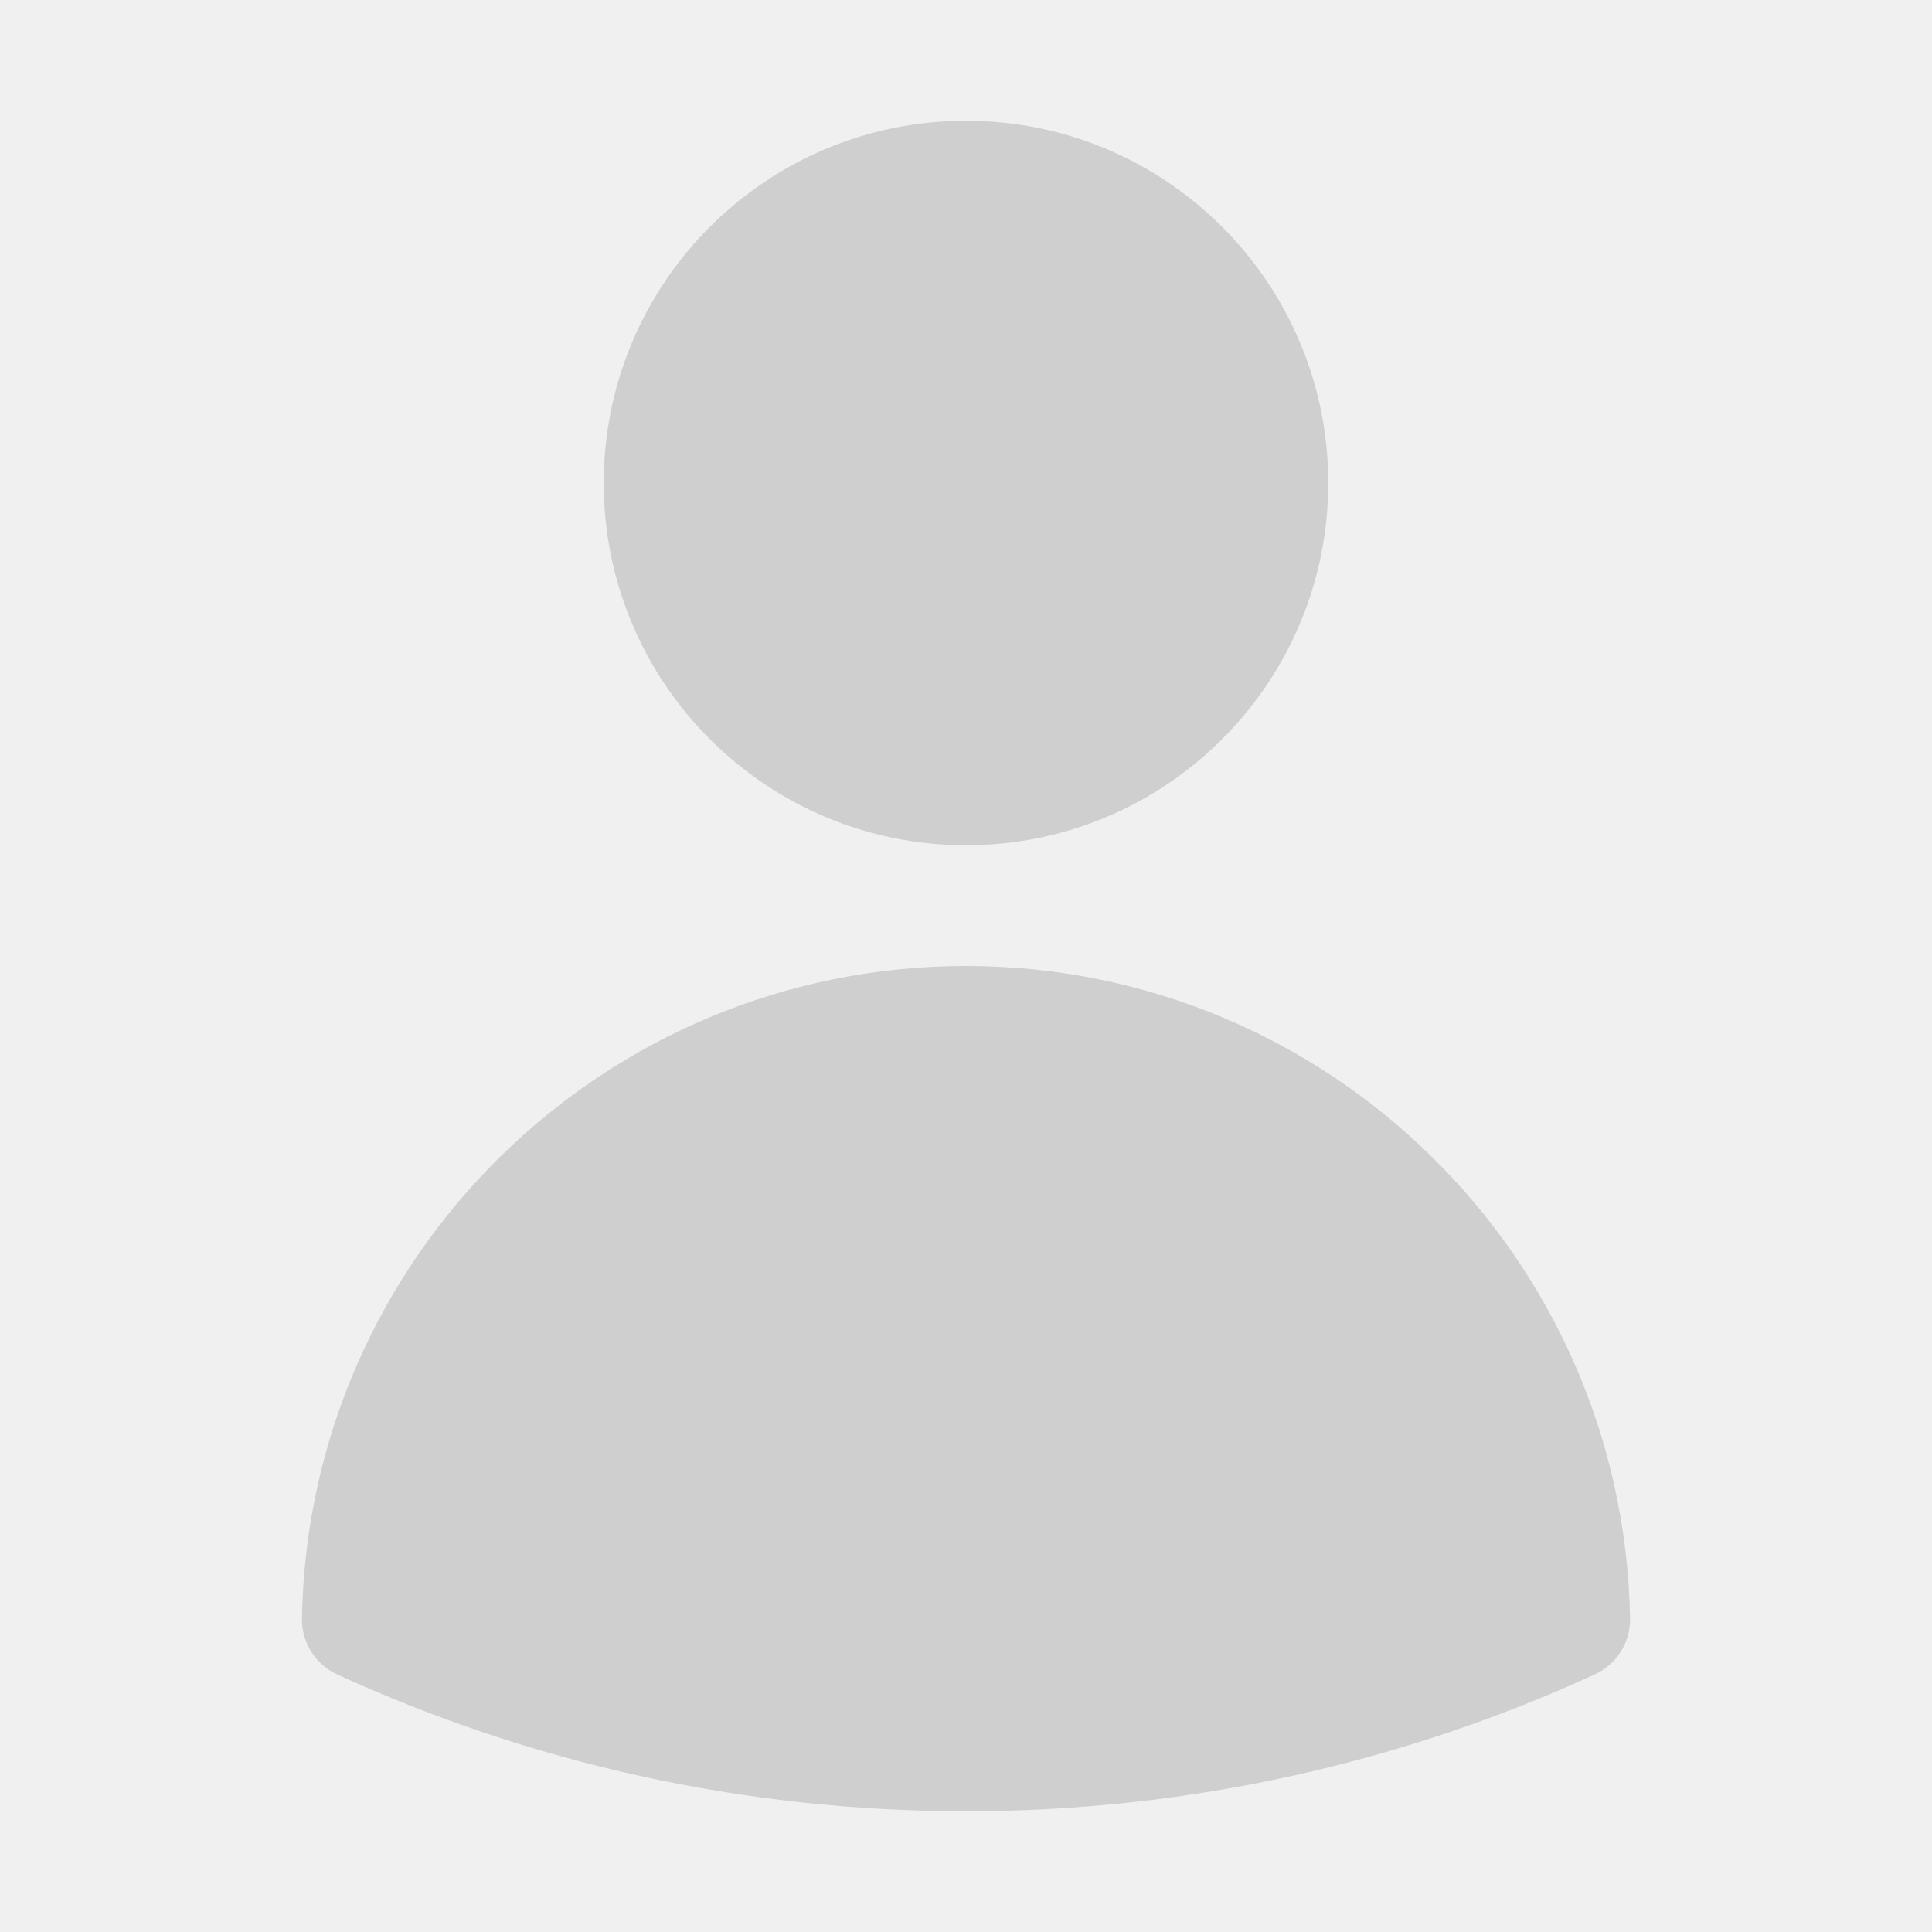
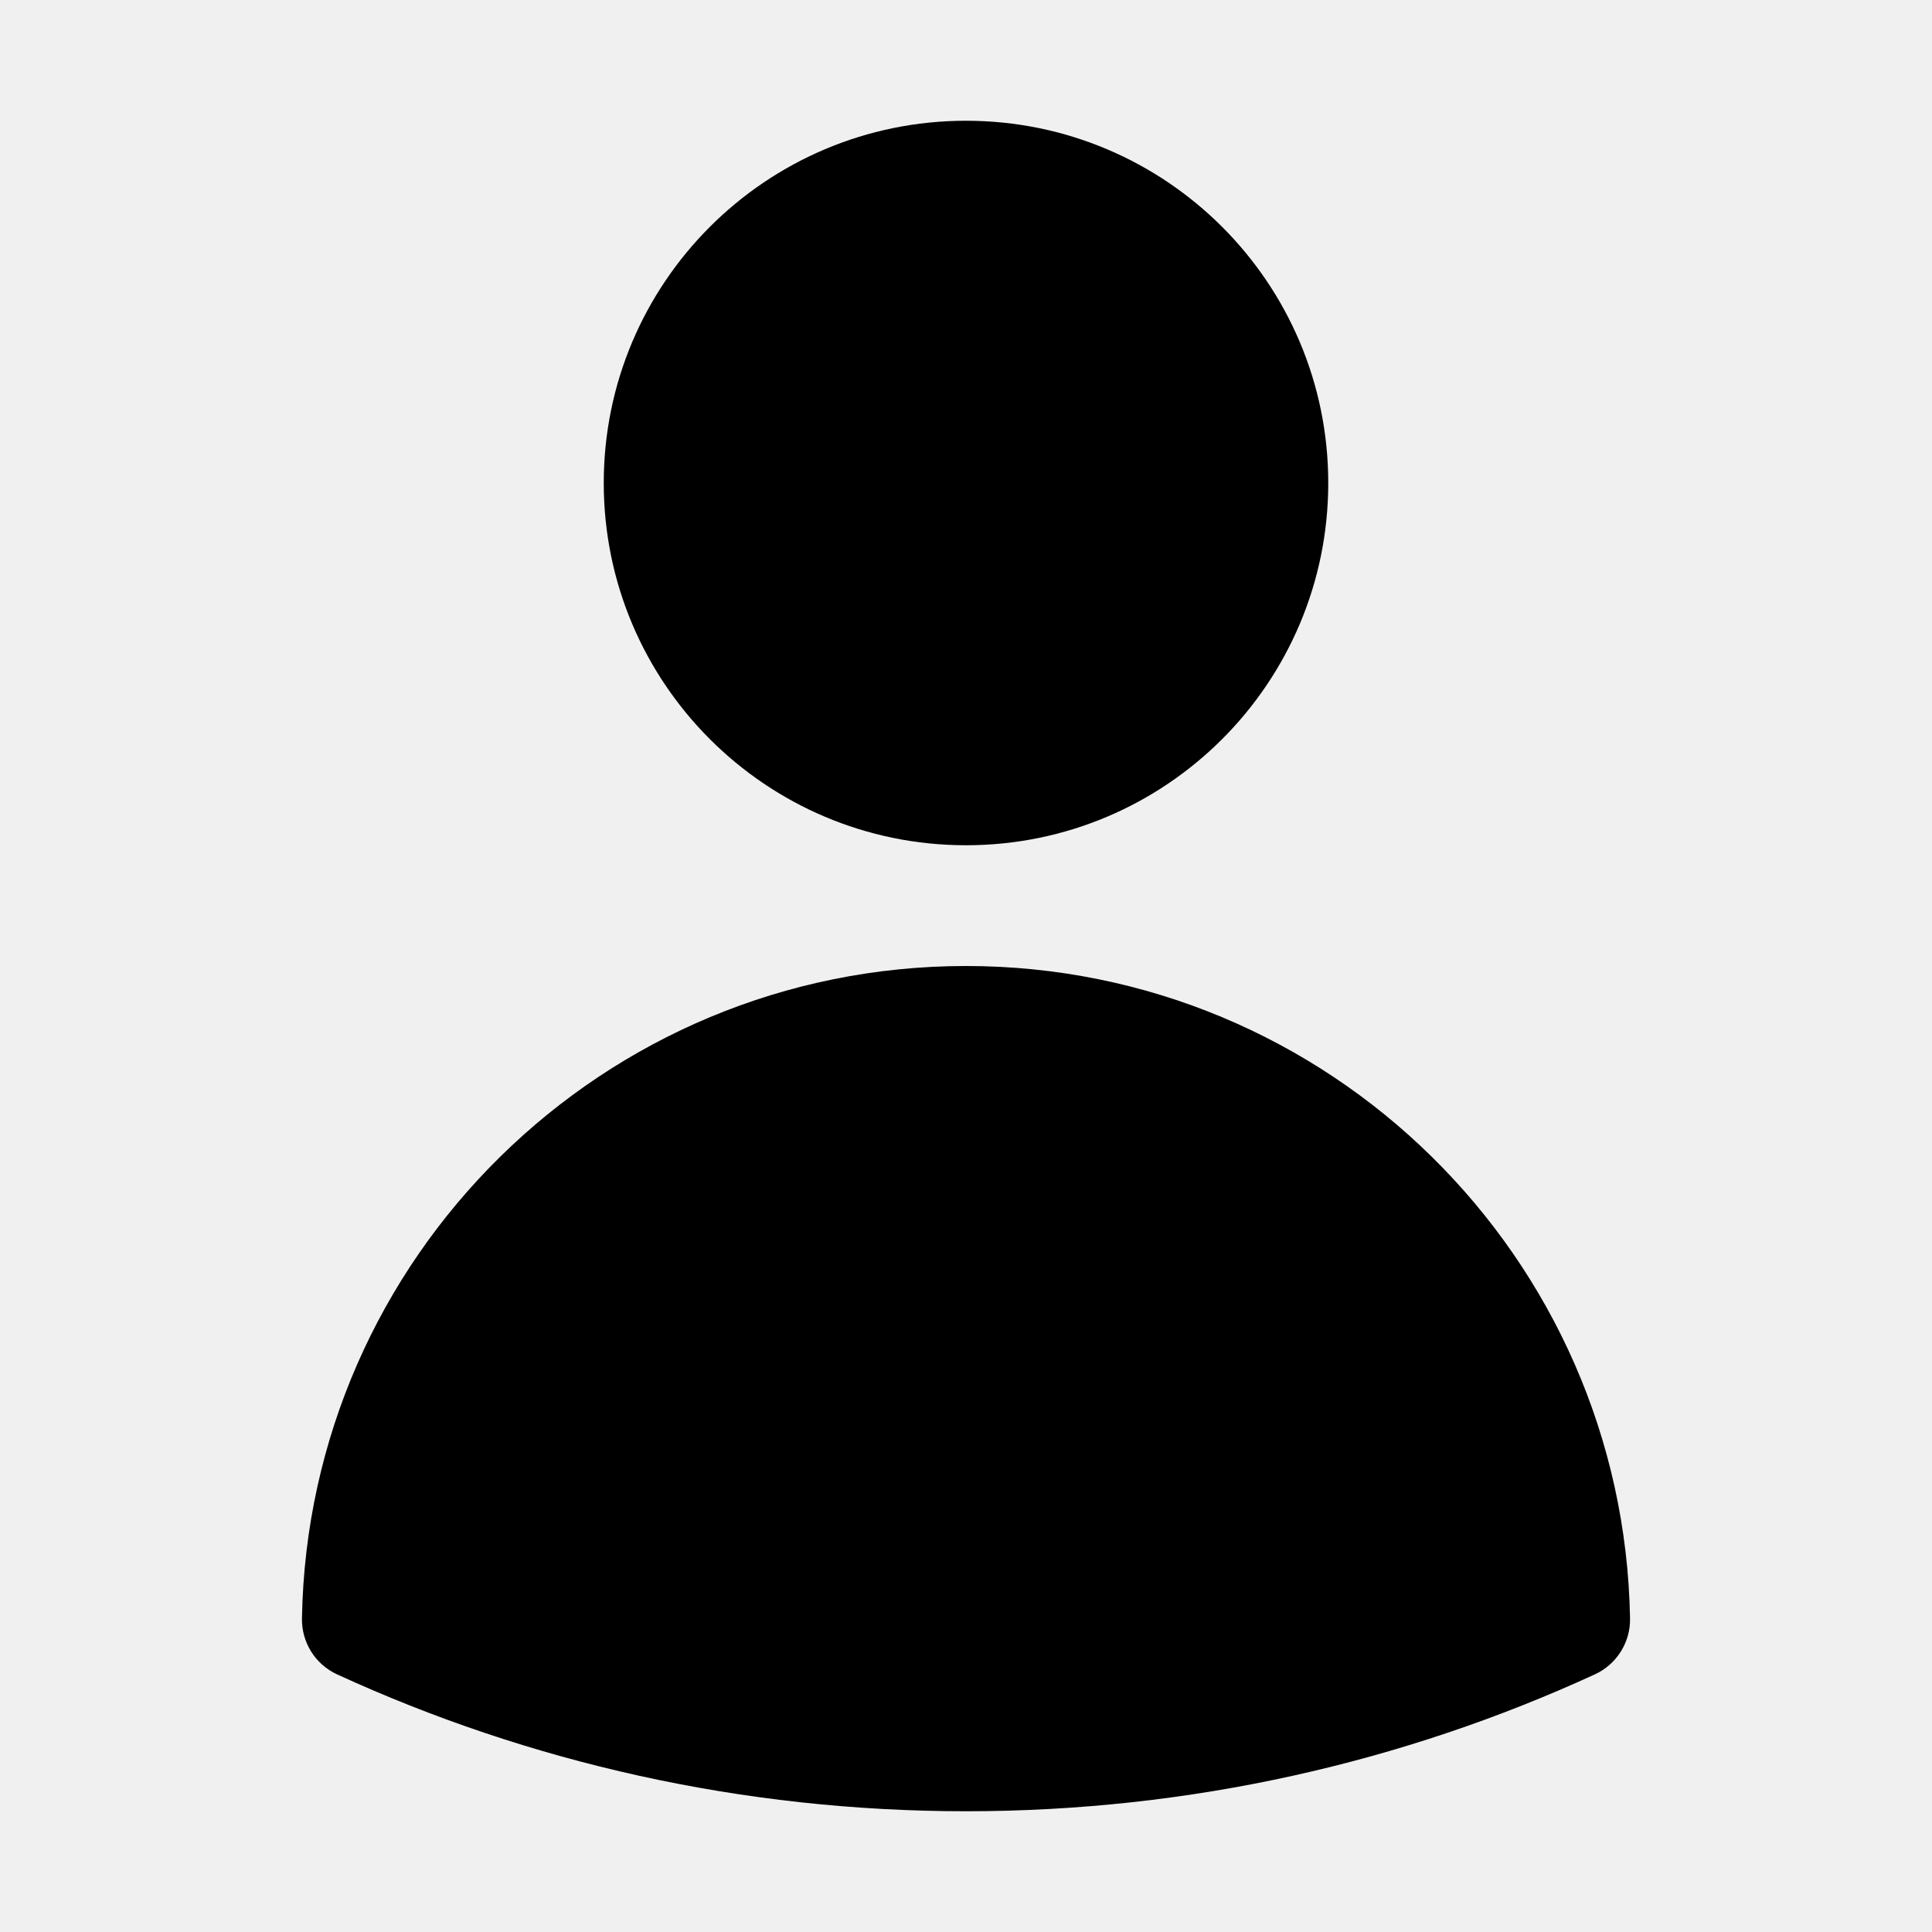
<svg xmlns="http://www.w3.org/2000/svg" width="24" height="24" viewBox="0 0 24 24" fill="none">
  <g clip-path="url(#clip0_1_309)">
-     <path fill-rule="evenodd" clip-rule="evenodd" d="M7.5 6C7.5 3.515 9.515 1.5 12 1.5C14.485 1.5 16.5 3.515 16.5 6C16.5 8.485 14.485 10.5 12 10.5C9.515 10.5 7.5 8.485 7.5 6Z" fill="#CFCFCF" />
-     <path fill-rule="evenodd" clip-rule="evenodd" d="M3.751 20.105C3.828 15.616 7.492 12 12 12C16.508 12 20.171 15.616 20.249 20.106C20.254 20.403 20.082 20.676 19.811 20.8C17.433 21.892 14.786 22.5 12 22.5C9.214 22.5 6.567 21.892 4.188 20.8C3.917 20.676 3.746 20.403 3.751 20.105Z" fill="#CFCFCF" />
+     <path fill-rule="evenodd" clip-rule="evenodd" d="M7.5 6C7.5 3.515 9.515 1.5 12 1.5C14.485 1.5 16.5 3.515 16.5 6C16.5 8.485 14.485 10.5 12 10.5C9.515 10.5 7.5 8.485 7.5 6Z" fill="#000" />
+     <path fill-rule="evenodd" clip-rule="evenodd" d="M3.751 20.105C3.828 15.616 7.492 12 12 12C16.508 12 20.171 15.616 20.249 20.106C20.254 20.403 20.082 20.676 19.811 20.8C17.433 21.892 14.786 22.5 12 22.5C9.214 22.5 6.567 21.892 4.188 20.8C3.917 20.676 3.746 20.403 3.751 20.105Z" fill="#000" />
  </g>
  <defs>
    <clipPath id="clip0_1_309">
      <rect width="24" height="24" fill="white" />
    </clipPath>
  </defs>
</svg>
